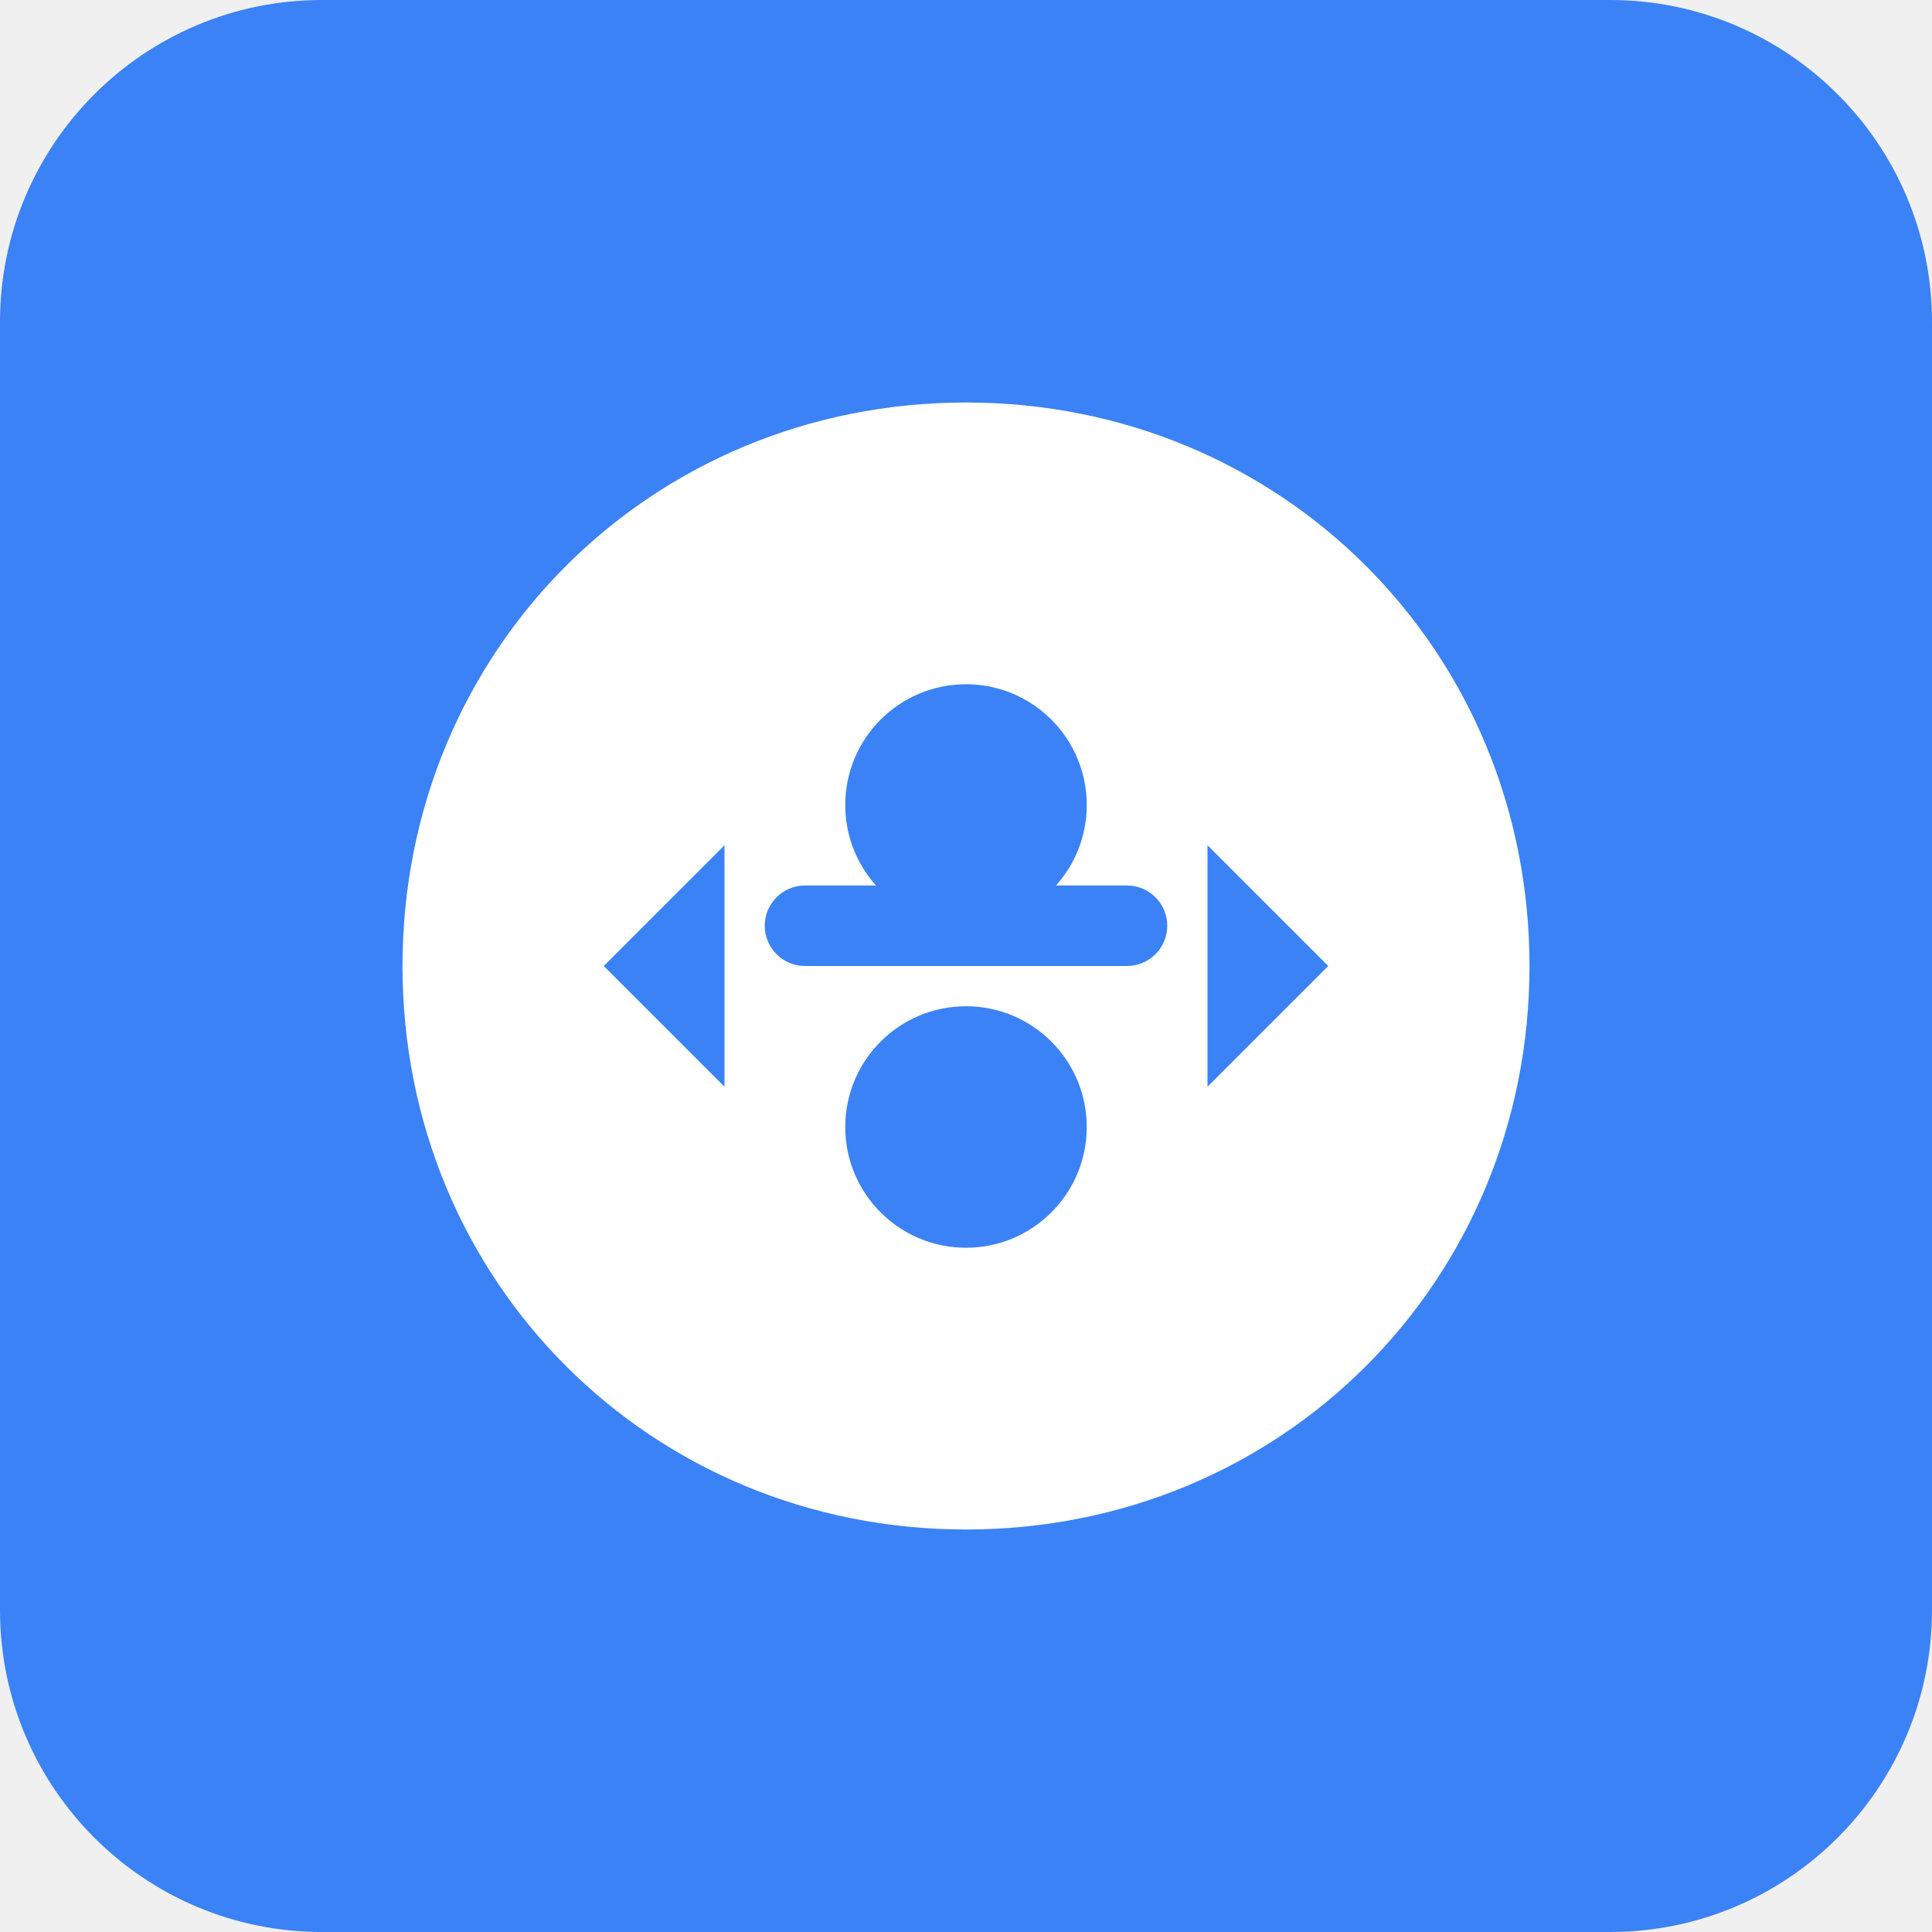
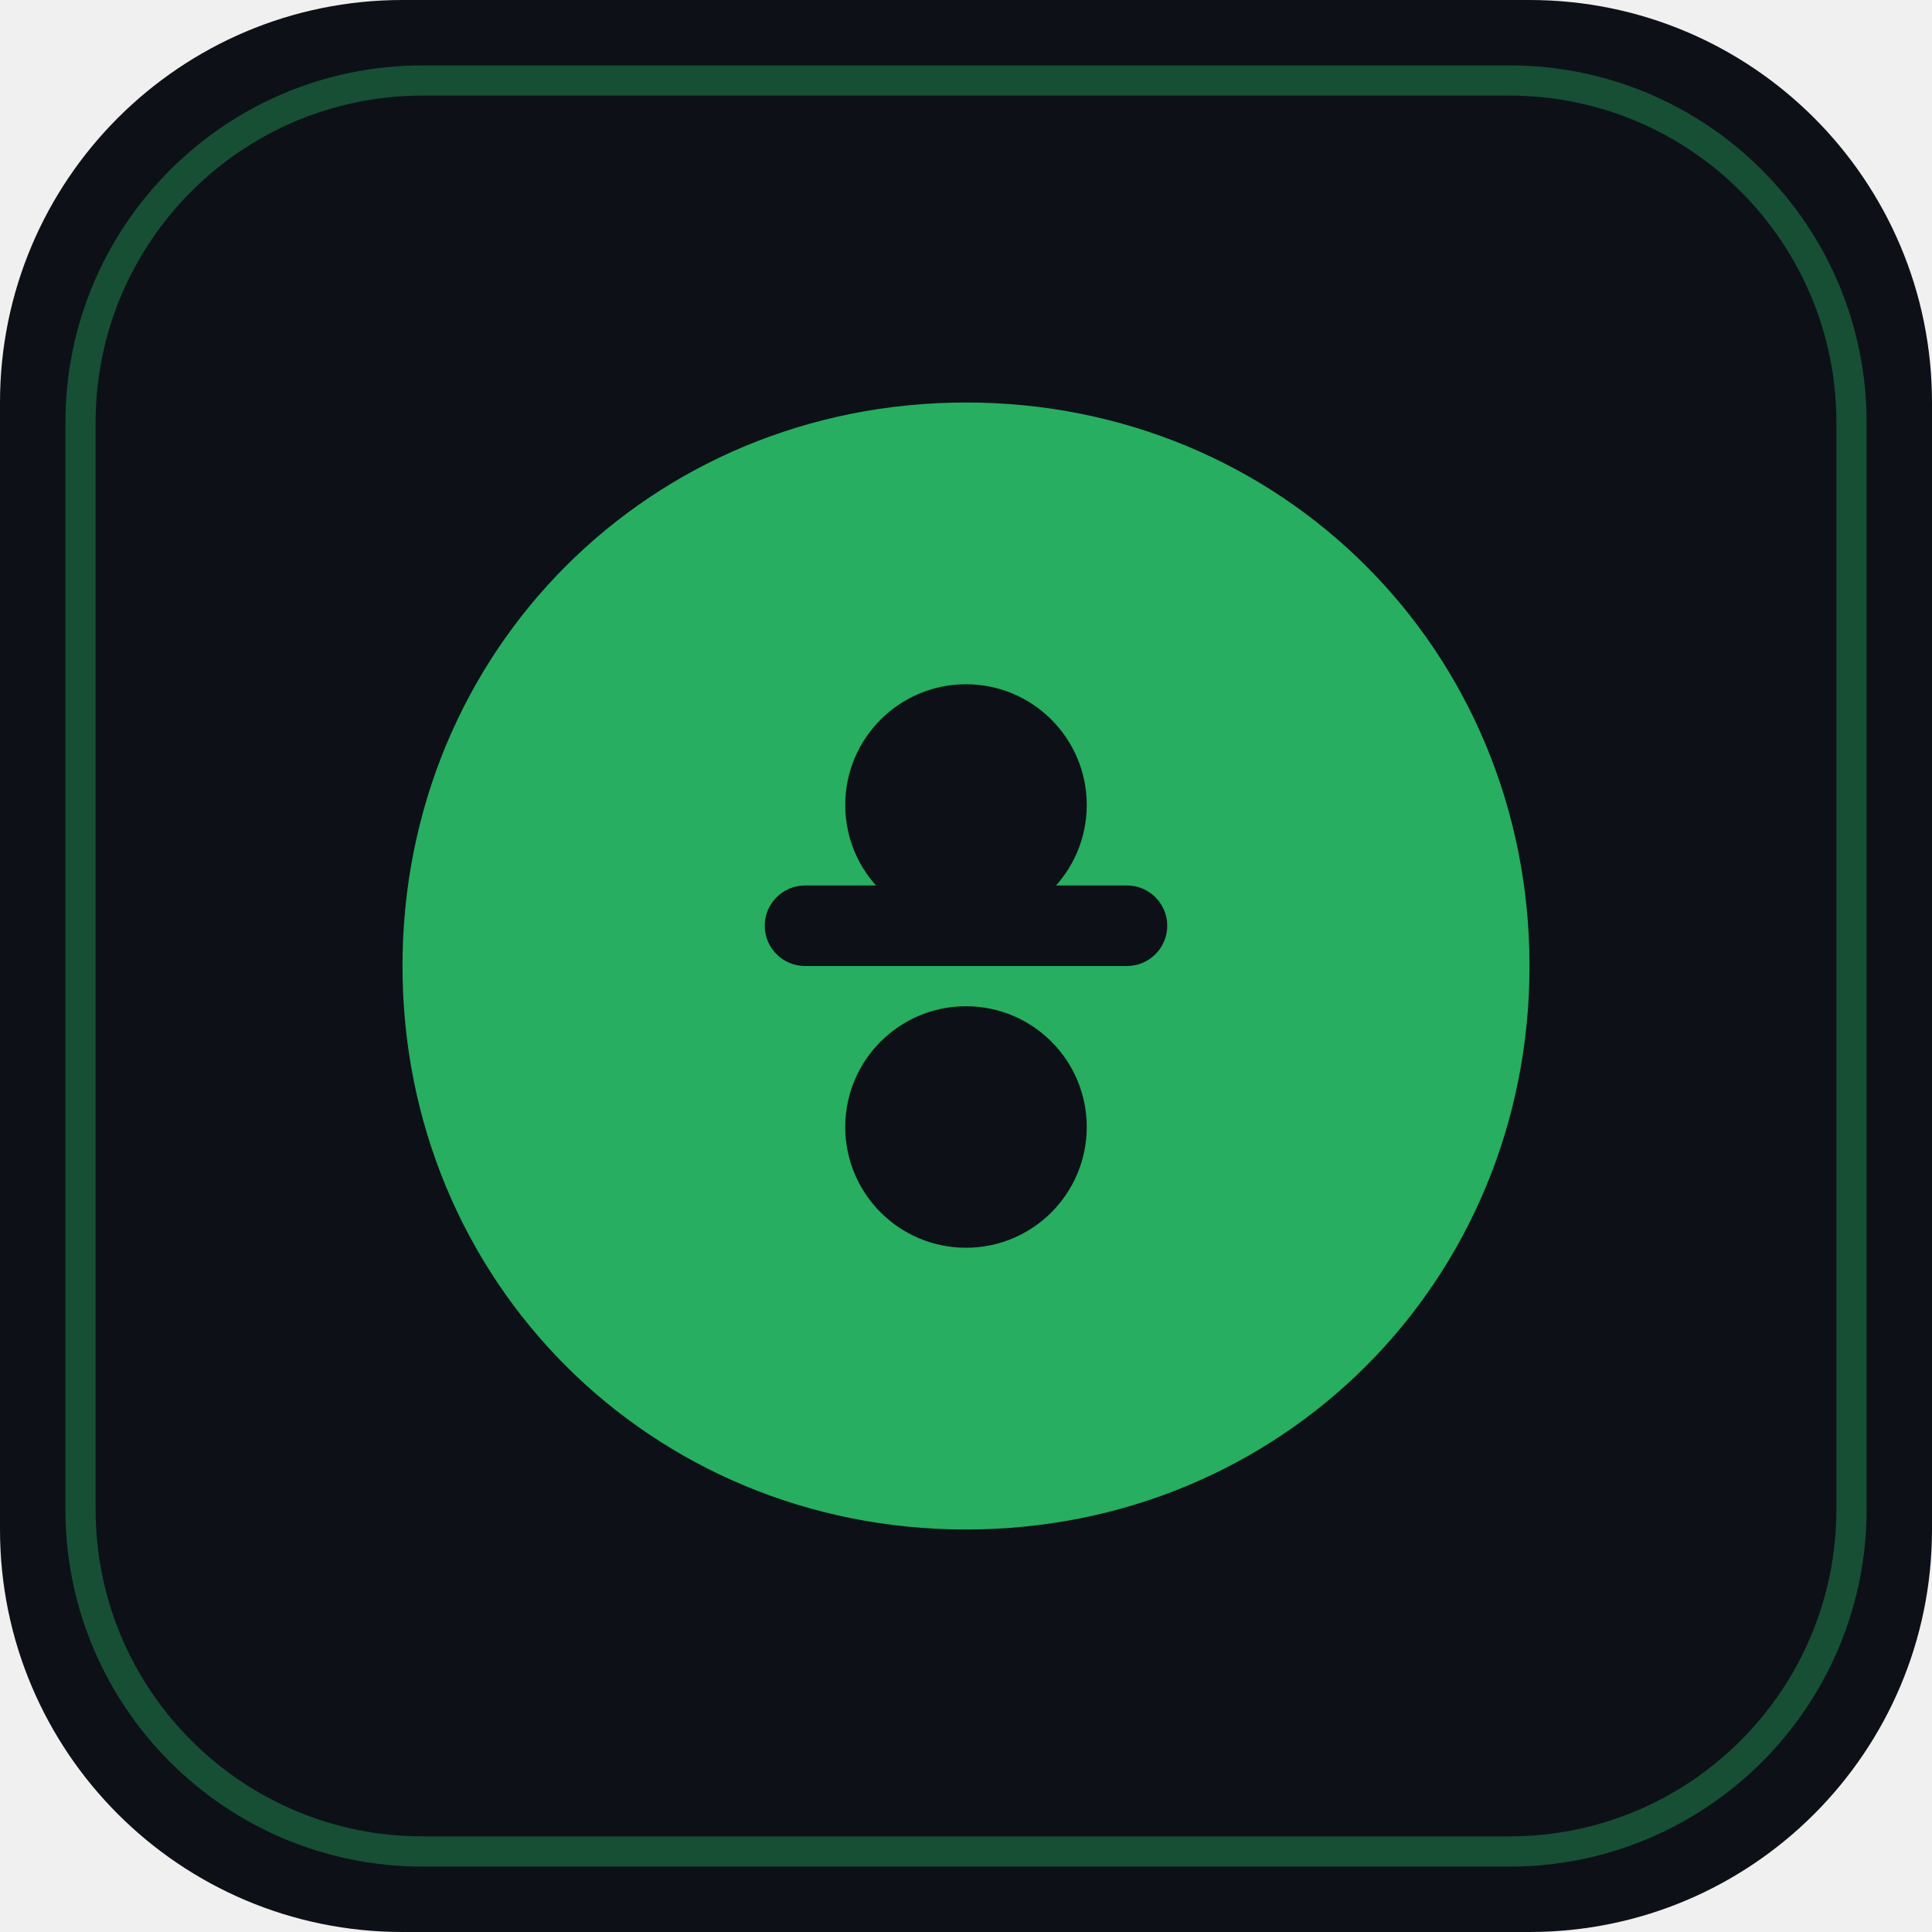
<svg xmlns="http://www.w3.org/2000/svg" width="192" height="192" viewBox="0 0 192 192" fill="none">
-   <rect width="192" height="192" rx="32" fill="#3B82F6" />
-   <path d="M96 40C64.654 40 40 64.654 40 96C40 127.346 64.654 152 96 152C127.346 152 152 127.346 152 96C152 64.654 127.346 40 96 40Z" fill="white" />
-   <circle cx="96" cy="80" r="12" fill="#3B82F6" />
-   <circle cx="96" cy="112" r="12" fill="#3B82F6" />
-   <rect x="76" y="88" width="40" height="8" rx="4" fill="#3B82F6" />
-   <path d="M60 96L72 84V108L60 96Z" fill="#3B82F6" />
-   <path d="M132 96L120 84V108L132 96Z" fill="#3B82F6" />
+   <rect width="192" height="192" rx="40" fill="#0d1117" />
+   <rect x="8" y="8" width="176" height="176" rx="34" fill="none" stroke="#27ae60" stroke-width="3" stroke-opacity="0.4" />
+   <path d="M96 40C64.654 40 40 64.654 40 96C40 127.346 64.654 152 96 152C127.346 152 152 127.346 152 96C152 64.654 127.346 40 96 40Z" fill="#27ae60" />
+   <circle cx="96" cy="80" r="12" fill="#0d1117" />
+   <circle cx="96" cy="112" r="12" fill="#0d1117" />
+   <rect x="76" y="88" width="40" height="8" rx="4" fill="#0d1117" />
+   <path d="M60 96L72 84V108L60 96Z" fill="#27ae60" />
+   <path d="M132 96L120 84V108L132 96Z" fill="#27ae60" />
</svg>
